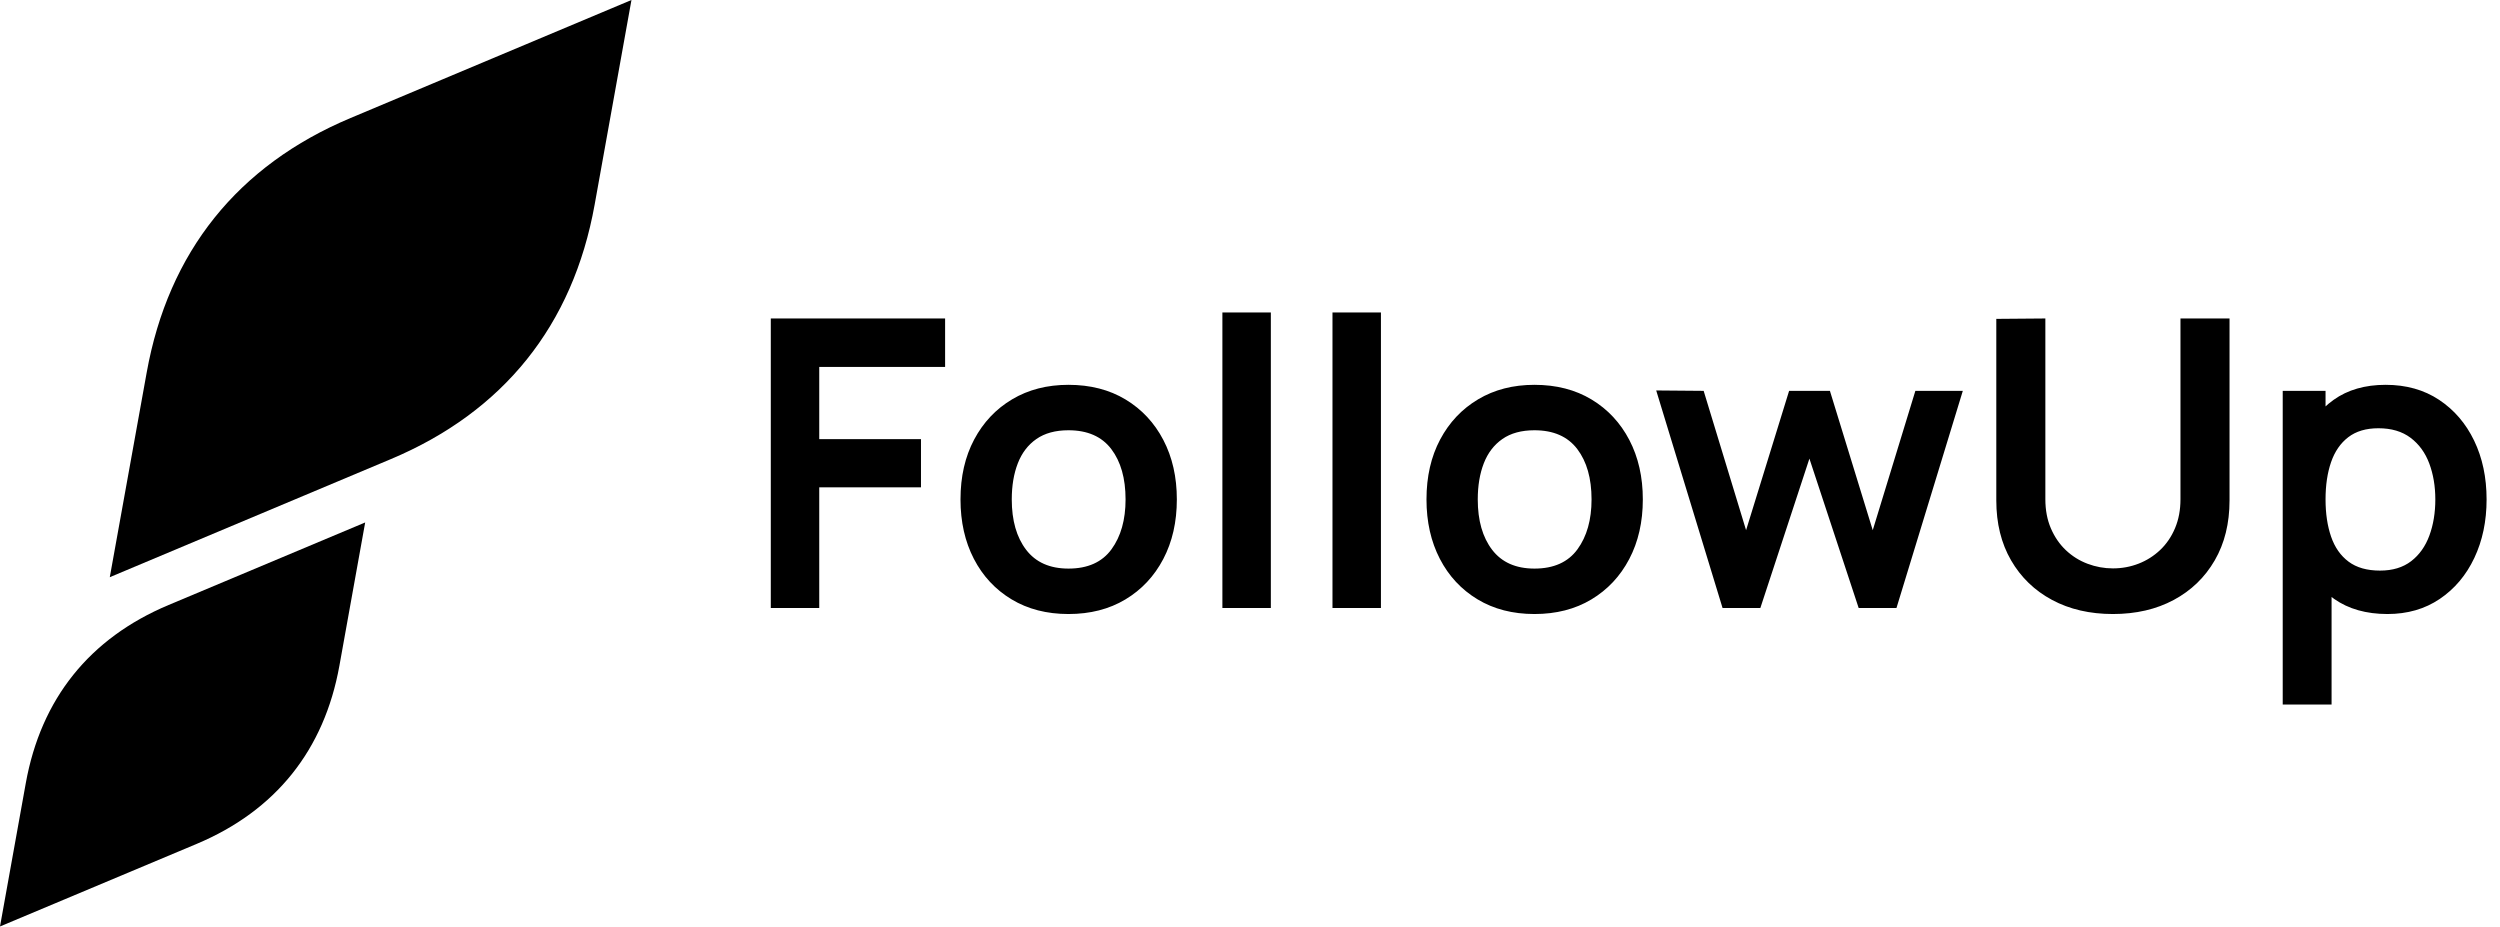
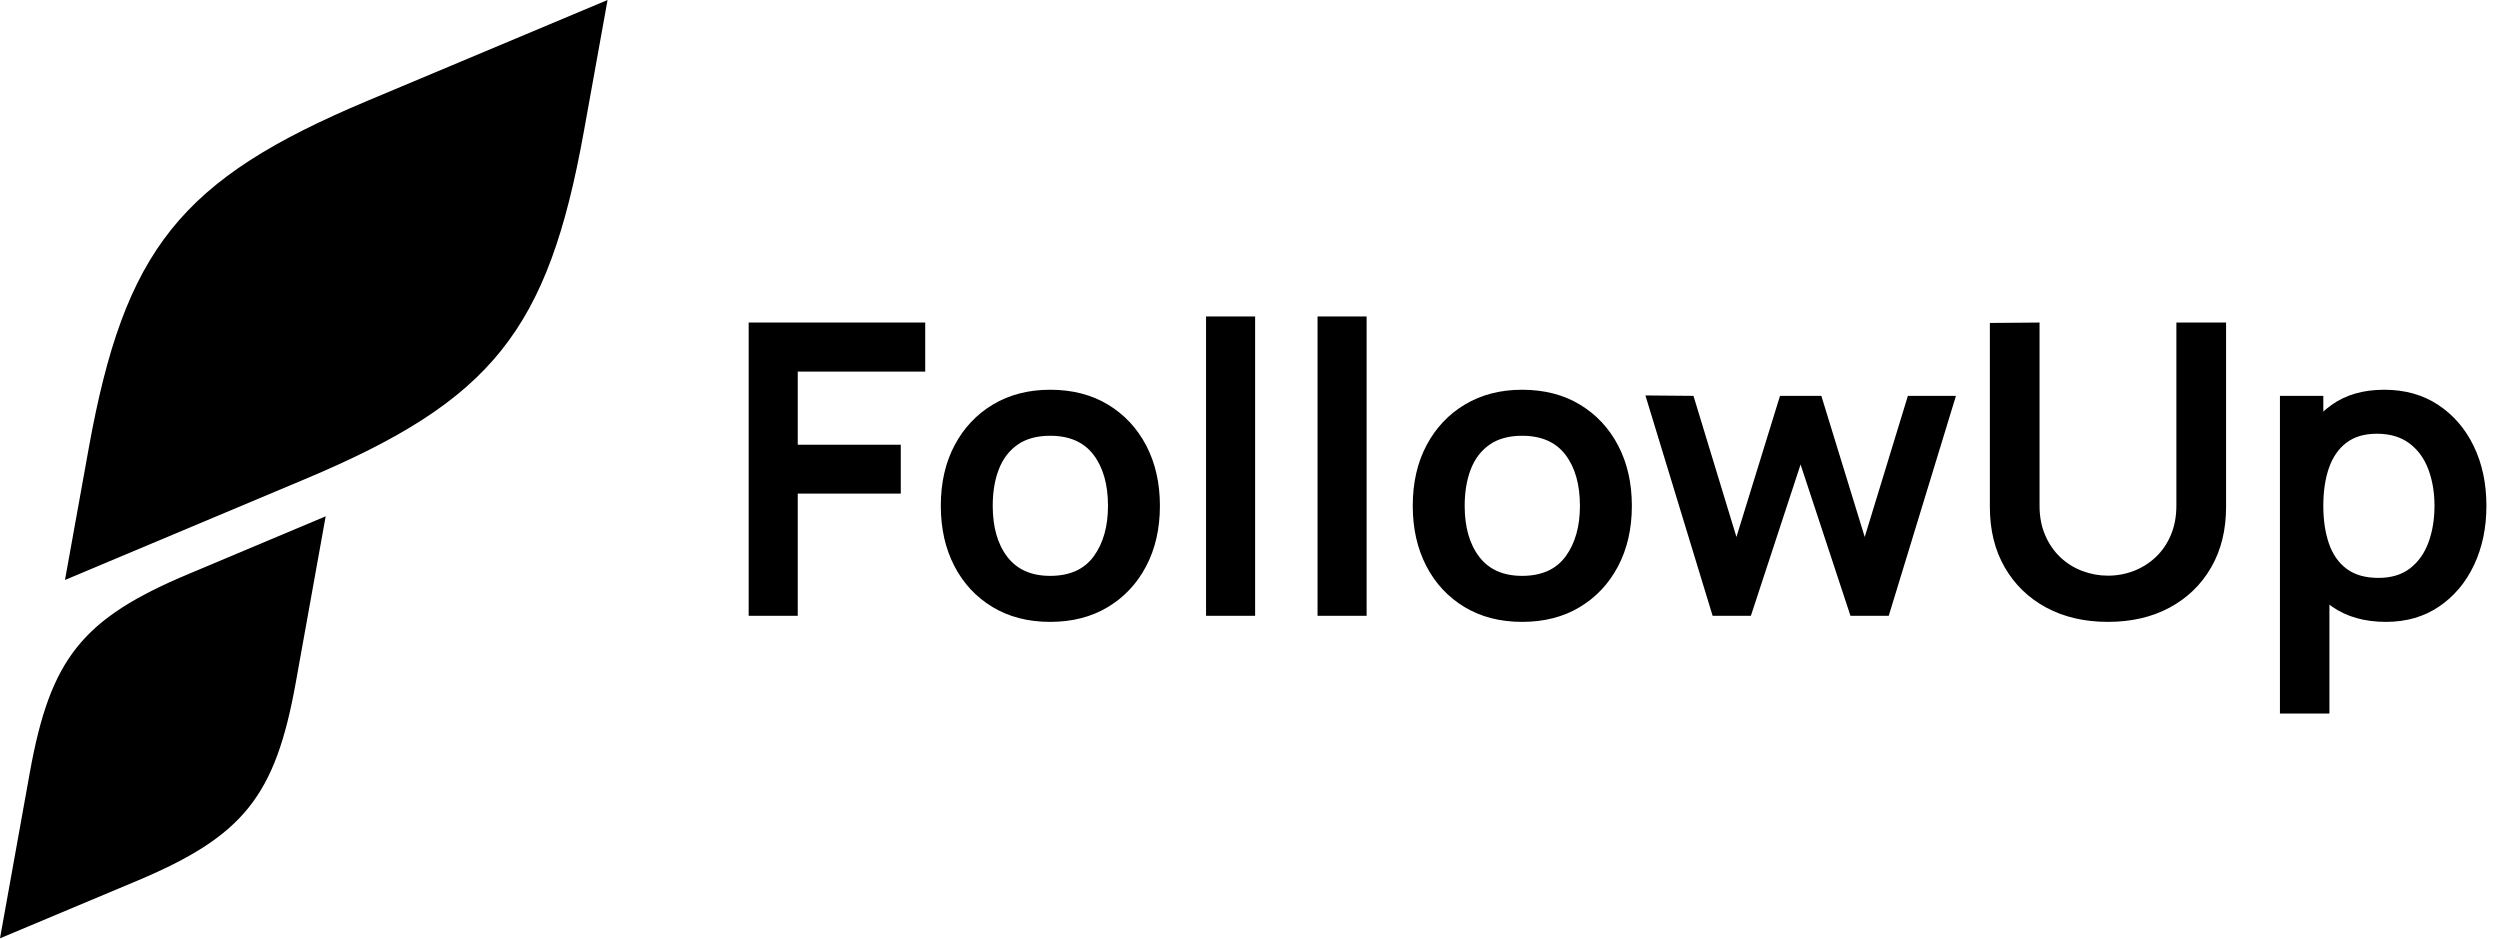
- <svg xmlns="http://www.w3.org/2000/svg" viewBox="0 0 323.81 120" width="323.81" height="120" fill="currentColor" role="img" aria-labelledby="t">
-   <path d="M81.79 0.00 L77.02 26.51 C74.21 42.13 65.22 53.34 50.59 59.48 L14.22 74.76 L19.00 48.25 C21.81 32.63 30.79 21.42 45.42 15.28 Z" />
-   <path d="M47.30 67.67 L43.96 86.23 C41.99 97.16 35.70 105.01 25.46 109.31 L0.00 120.00 L3.34 101.44 C5.31 90.51 11.60 82.66 21.84 78.36 Z" />
-   <g transform="translate(96.19 78.75)">
+ <svg xmlns="http://www.w3.org/2000/svg" viewBox="0 0 319.72 120" width="319.72" height="120" fill="currentColor" role="img" aria-labelledby="t">
+   <path d="M77.70 0.00 L74.68 16.75 C70.08 42.32 62.94 51.22 38.99 61.28 L8.31 74.17 L11.33 57.42 C15.93 31.85 23.07 22.94 47.02 12.88 Z" />
+   <path d="M41.65 66.03 L37.83 87.27 C35.21 101.85 31.14 106.92 17.49 112.66 L0.00 120.00 L3.82 98.76 C6.45 84.19 10.51 79.11 24.17 73.38 Z" />
+   <g transform="translate(92.10 78.75)">
    <path d="M3.646 0.0V-37.5H26.224V-31.224H9.922V-21.875H23.099V-15.625H9.922V0.0Z M42.202 0.781Q37.983 0.781 34.832 -1.12Q31.681 -3.021 29.949 -6.367Q28.218 -9.714 28.218 -14.062Q28.218 -18.49 29.989 -21.823Q31.759 -25.156 34.91 -27.031Q38.061 -28.906 42.202 -28.906Q46.447 -28.906 49.598 -27.005Q52.749 -25.104 54.494 -21.758Q56.239 -18.411 56.239 -14.062Q56.239 -9.688 54.481 -6.341Q52.723 -2.995 49.572 -1.107Q46.421 0.781 42.202 0.781ZM42.202 -5.104Q45.952 -5.104 47.775 -7.604Q49.598 -10.104 49.598 -14.062Q49.598 -18.151 47.749 -20.586Q45.9 -23.021 42.202 -23.021Q39.676 -23.021 38.048 -21.888Q36.421 -20.755 35.64 -18.737Q34.858 -16.719 34.858 -14.062Q34.858 -9.974 36.72 -7.539Q38.582 -5.104 42.202 -5.104Z M62.139 0.0V-38.281H68.415V0.0Z M76.398 0.0V-38.281H82.674V0.0Z M102.558 0.781Q98.34 0.781 95.189 -1.12Q92.038 -3.021 90.306 -6.367Q88.574 -9.714 88.574 -14.062Q88.574 -18.49 90.345 -21.823Q92.116 -25.156 95.267 -27.031Q98.418 -28.906 102.558 -28.906Q106.803 -28.906 109.954 -27.005Q113.105 -25.104 114.85 -21.758Q116.595 -18.411 116.595 -14.062Q116.595 -9.688 114.837 -6.341Q113.079 -2.995 109.928 -1.107Q106.777 0.781 102.558 0.781ZM102.558 -5.104Q106.308 -5.104 108.131 -7.604Q109.954 -10.104 109.954 -14.062Q109.954 -18.151 108.105 -20.586Q106.256 -23.021 102.558 -23.021Q100.032 -23.021 98.405 -21.888Q96.777 -20.755 95.996 -18.737Q95.215 -16.719 95.215 -14.062Q95.215 -9.974 97.077 -7.539Q98.939 -5.104 102.558 -5.104Z M126.922 0.0 118.328 -28.177 124.474 -28.125 129.969 -10.078 135.542 -28.125H140.828L146.375 -10.078L151.896 -28.125H158.042L149.448 0.0H144.552L138.172 -19.349L131.818 0.0Z M177.483 0.781Q173.004 0.781 169.606 -1.042Q166.207 -2.865 164.293 -6.172Q162.379 -9.479 162.379 -13.932V-37.448L168.733 -37.5V-14.089Q168.733 -11.979 169.449 -10.312Q170.166 -8.646 171.39 -7.487Q172.614 -6.328 174.202 -5.729Q175.791 -5.13 177.483 -5.13Q179.228 -5.13 180.804 -5.742Q182.379 -6.354 183.603 -7.513Q184.827 -8.672 185.53 -10.339Q186.233 -12.005 186.233 -14.089V-37.5H192.588V-13.932Q192.588 -9.479 190.673 -6.172Q188.759 -2.865 185.361 -1.042Q181.963 0.781 177.483 0.781Z M213.045 0.781Q208.93 0.781 206.144 -1.172Q203.357 -3.125 201.951 -6.497Q200.545 -9.87 200.545 -14.062Q200.545 -18.307 201.951 -21.667Q203.357 -25.026 206.079 -26.966Q208.8 -28.906 212.81 -28.906Q216.795 -28.906 219.724 -26.966Q222.654 -25.026 224.269 -21.68Q225.883 -18.333 225.883 -14.062Q225.883 -9.844 224.295 -6.484Q222.706 -3.125 219.816 -1.172Q216.925 0.781 213.045 0.781ZM199.477 12.5V-28.125H205.024V-8.385H205.805V12.5ZM212.081 -4.844Q214.529 -4.844 216.118 -6.068Q217.706 -7.292 218.474 -9.388Q219.243 -11.484 219.243 -14.062Q219.243 -16.615 218.461 -18.711Q217.68 -20.807 216.04 -22.044Q214.399 -23.281 211.873 -23.281Q209.477 -23.281 207.967 -22.122Q206.456 -20.964 205.74 -18.893Q205.024 -16.823 205.024 -14.062Q205.024 -11.328 205.74 -9.245Q206.456 -7.161 208.006 -6.003Q209.555 -4.844 212.081 -4.844Z" />
  </g>
</svg>
